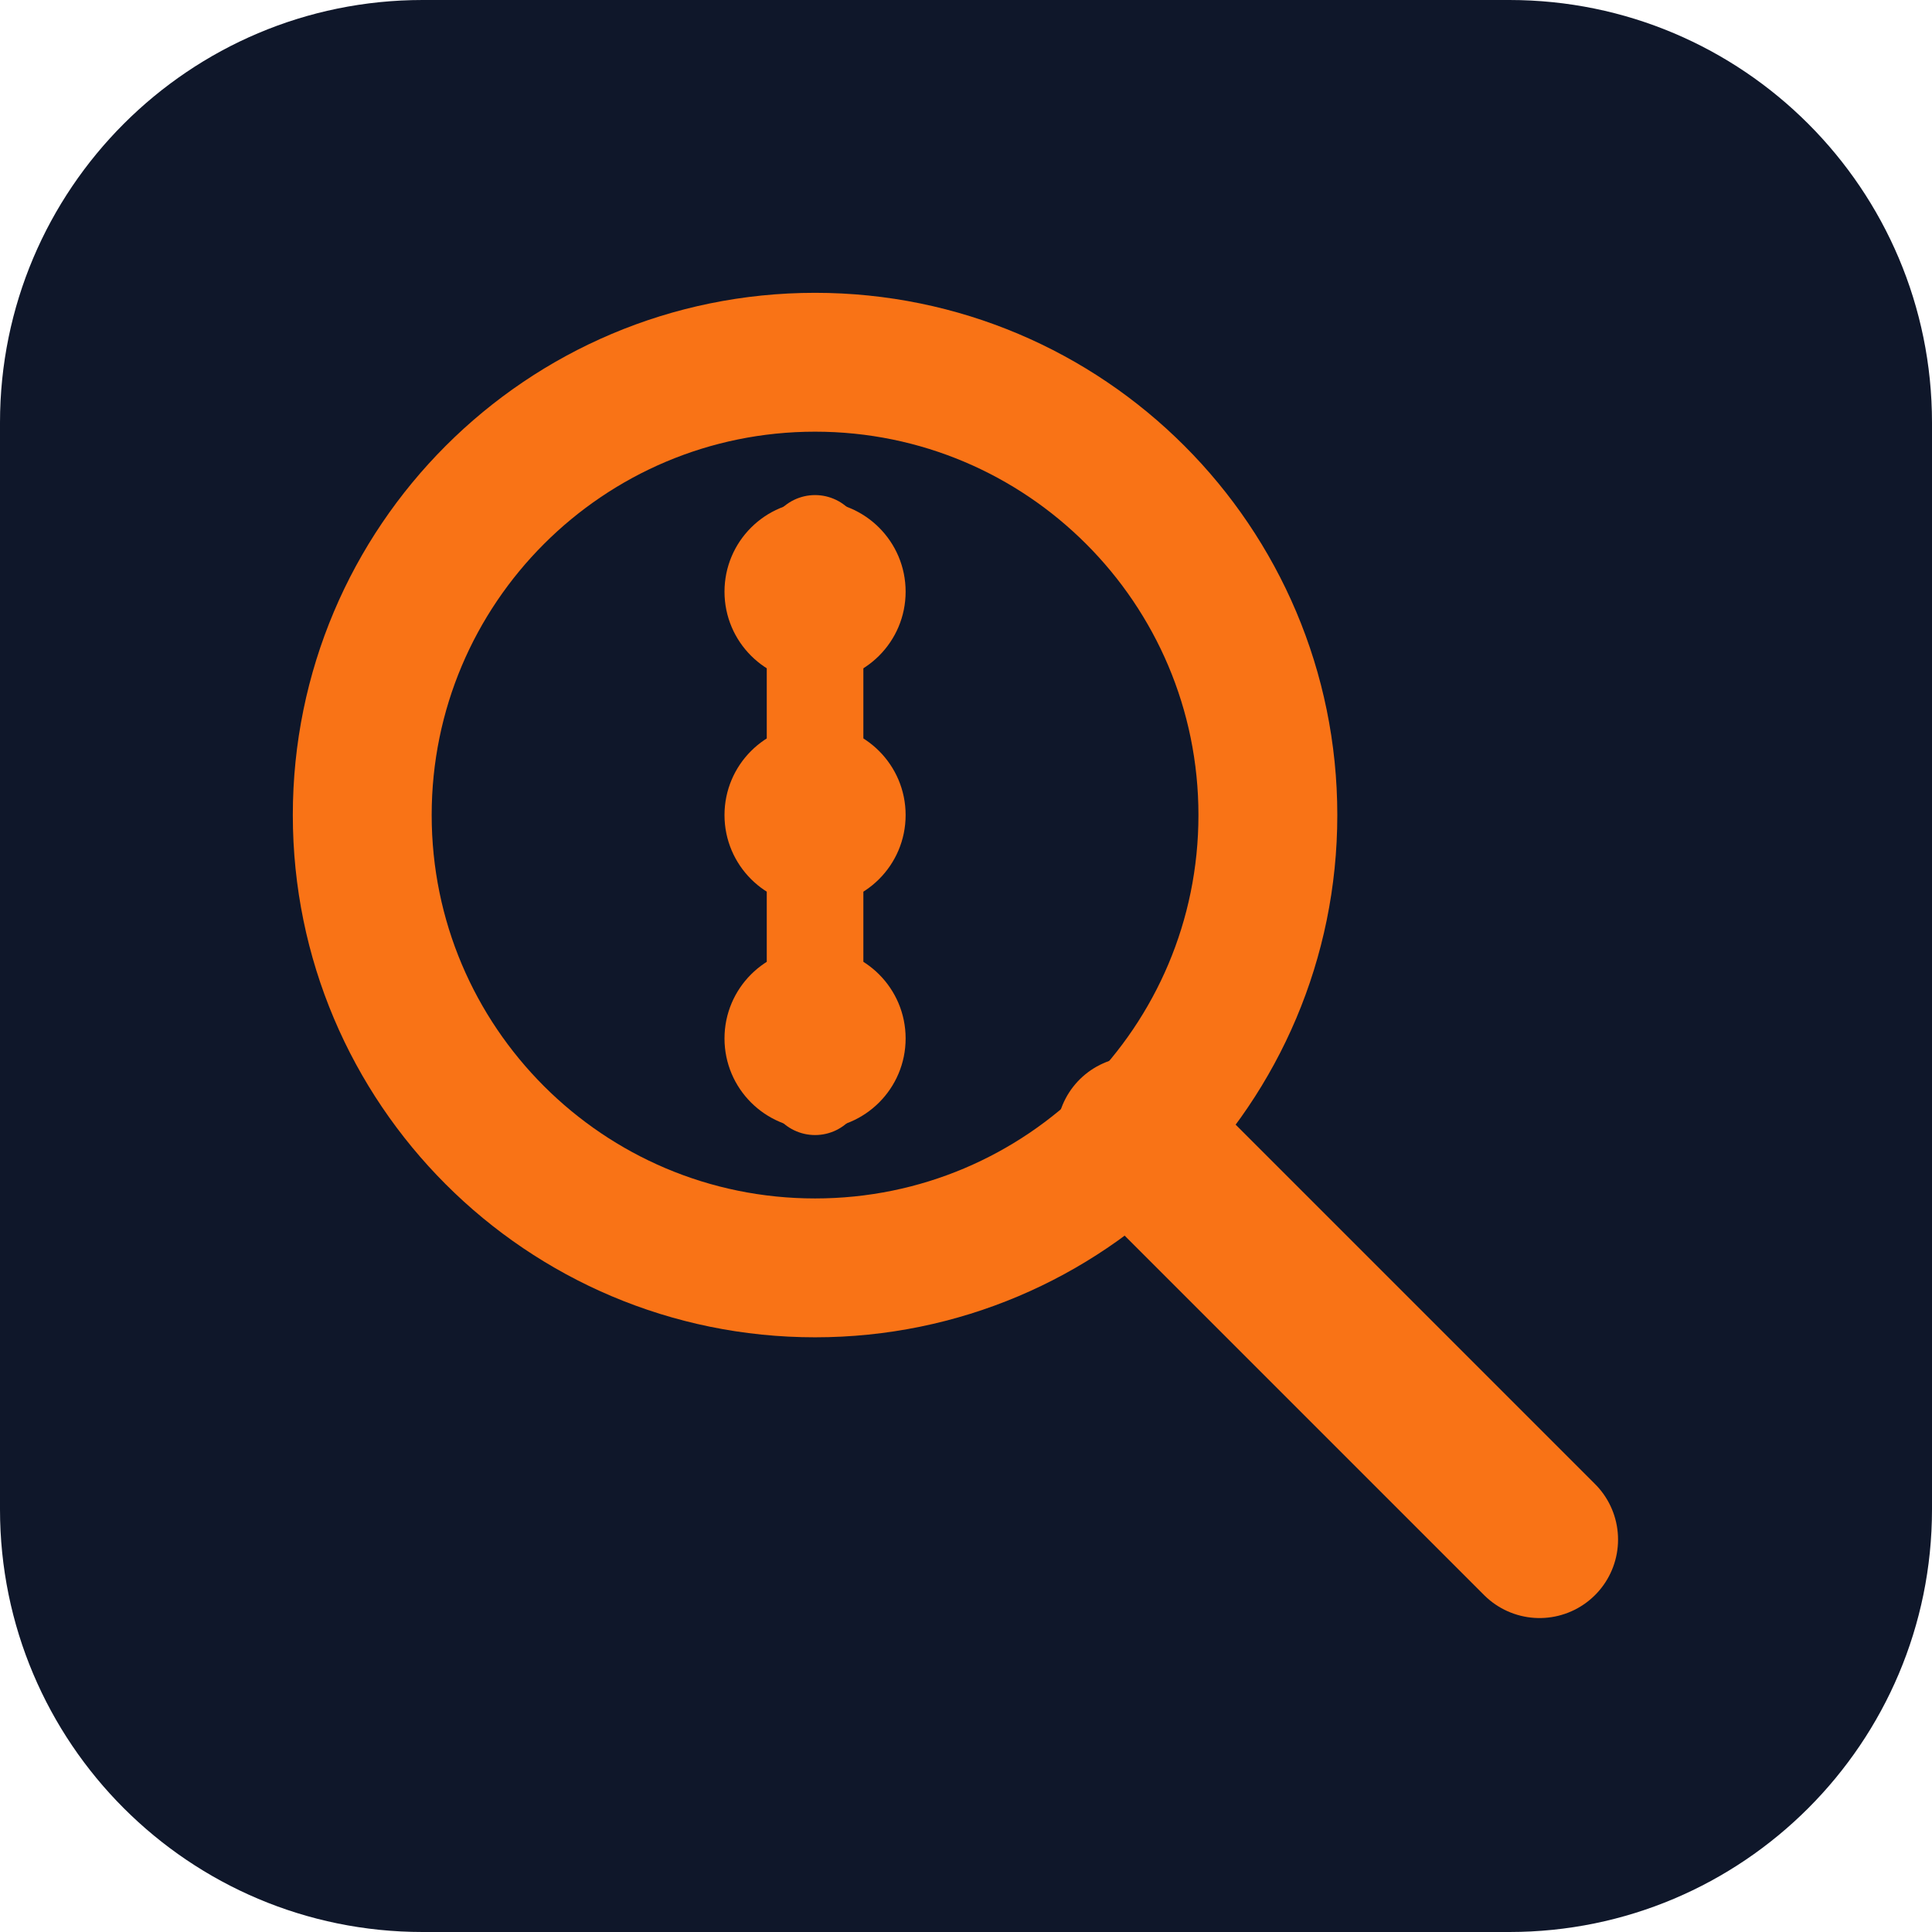
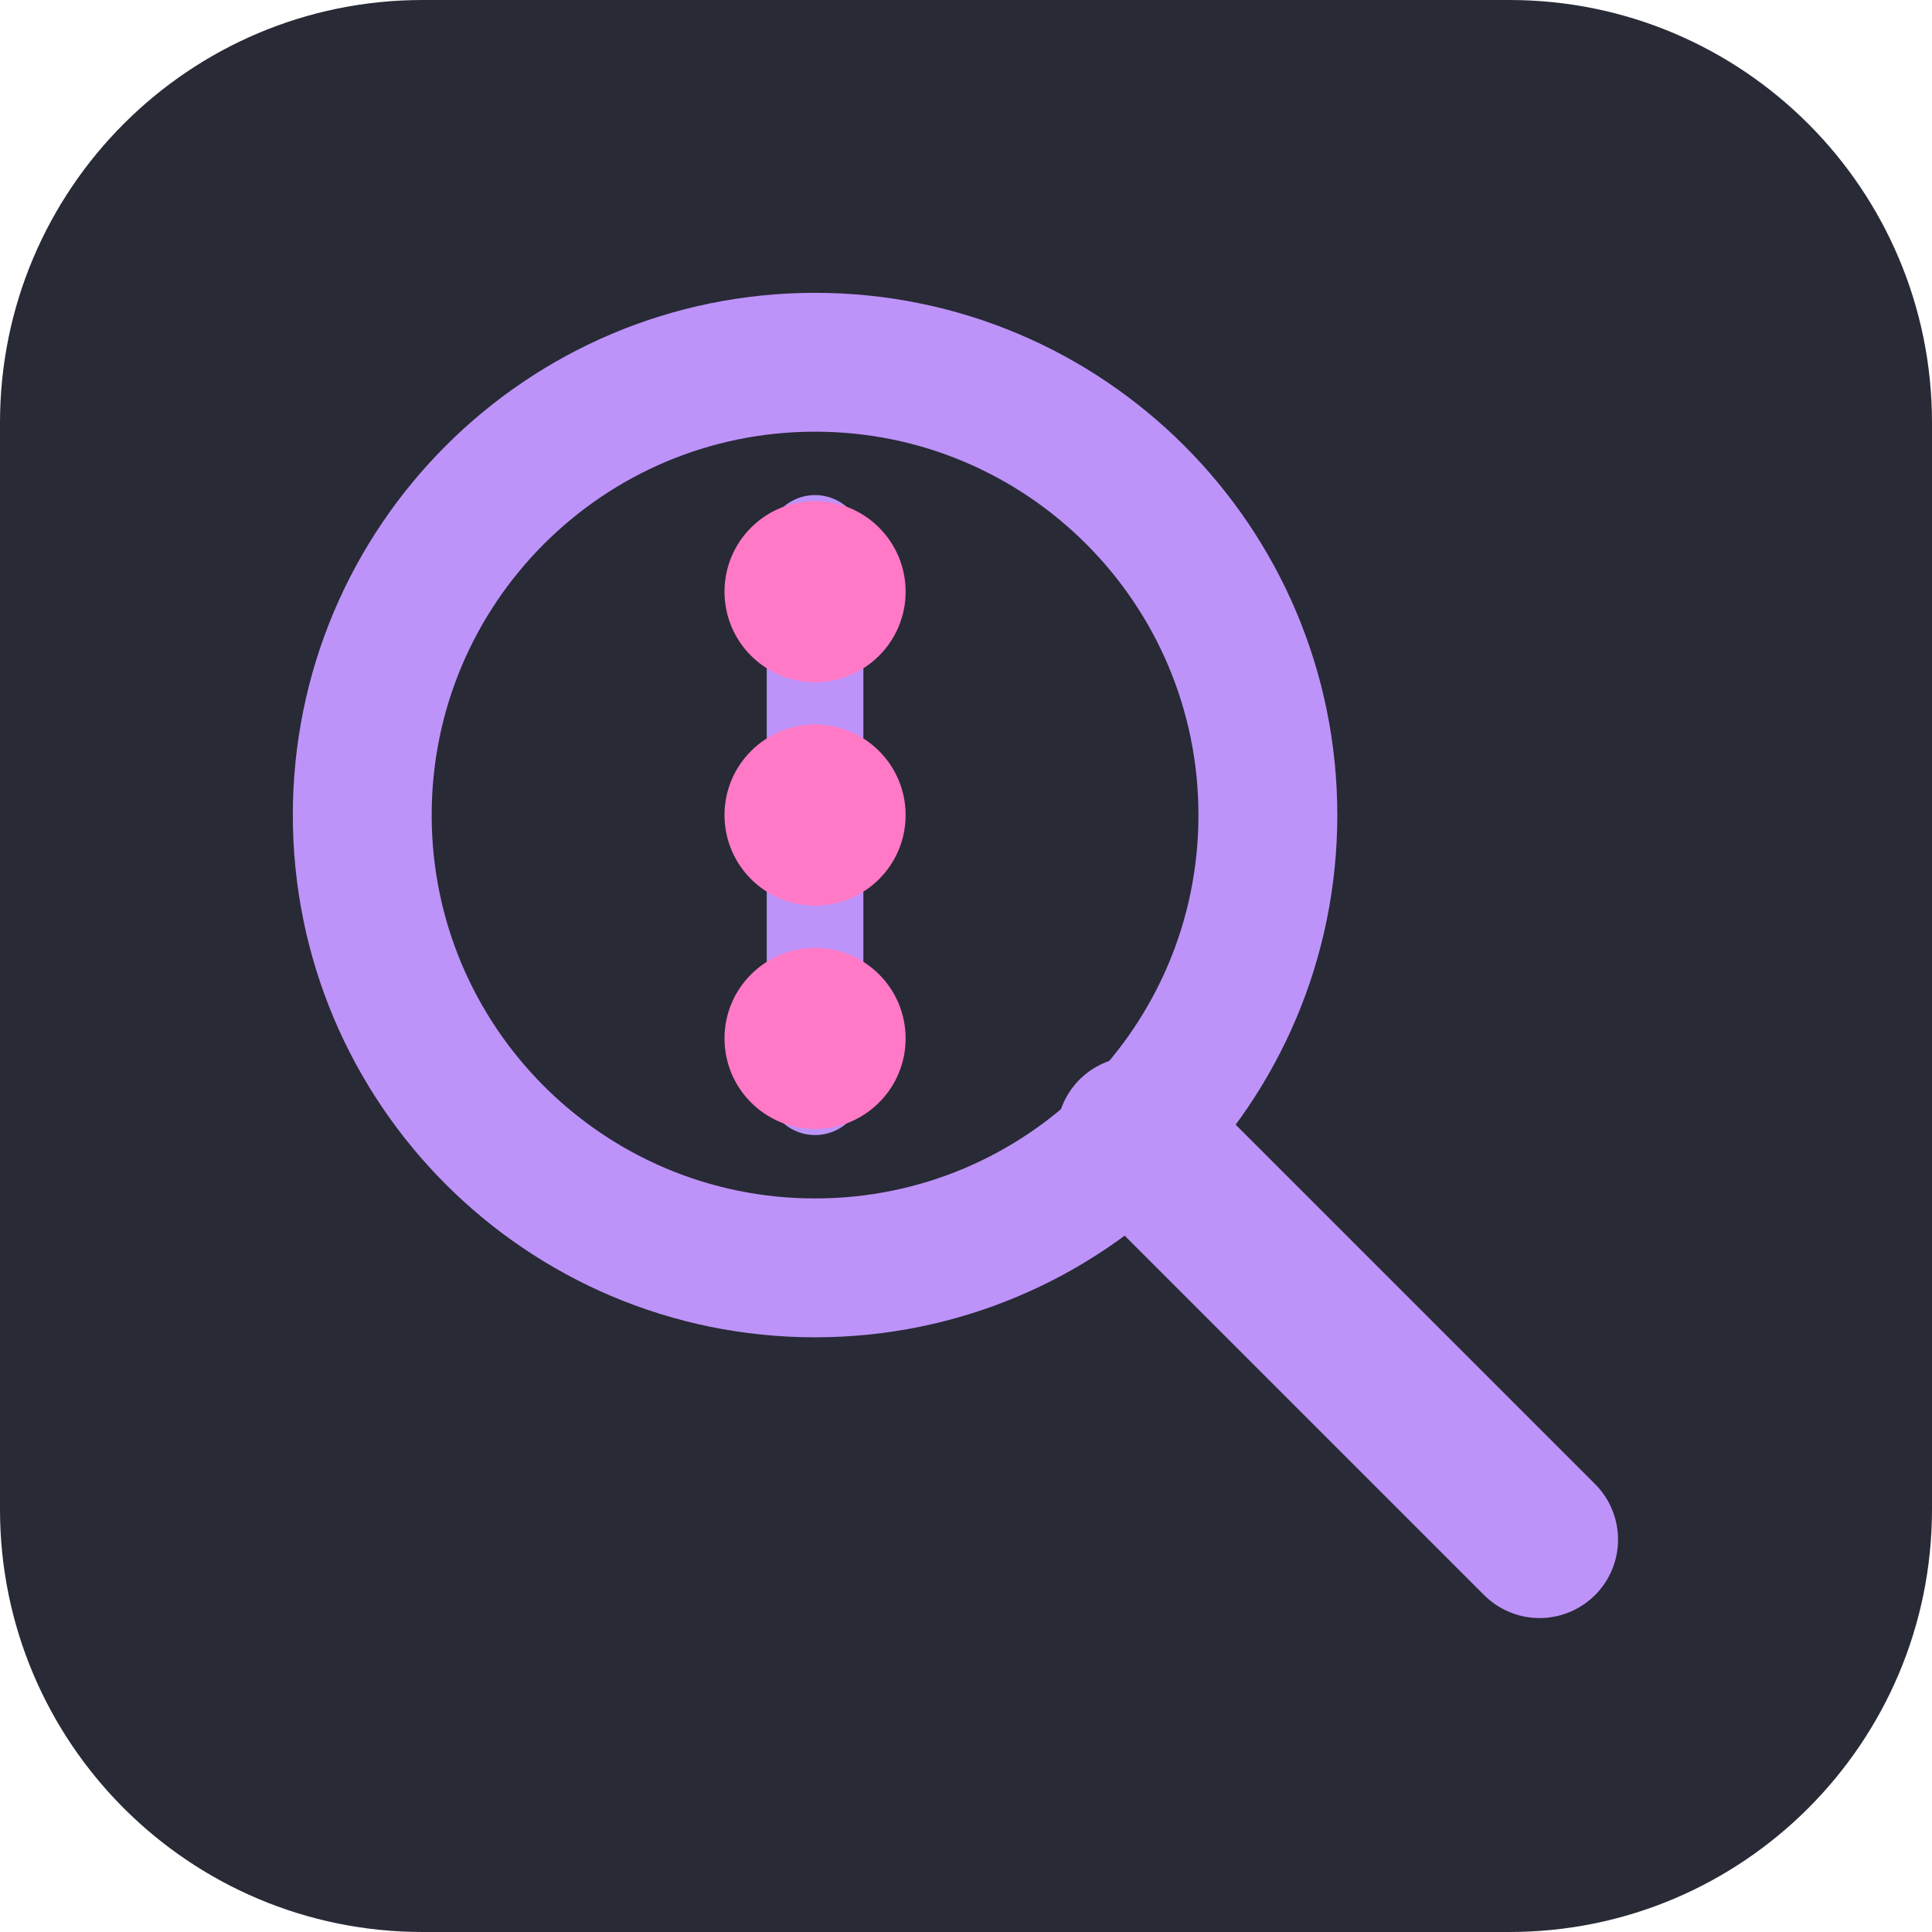
<svg xmlns="http://www.w3.org/2000/svg" viewBox="0 0 32 32" role="img" aria-label="Git Why">
-   <rect width="32" height="32" rx="7" fill="#0f172a" />
-   <circle cx="13.5" cy="13.5" r="7.5" stroke="#f97316" stroke-width="2.3" fill="none" />
-   <line x1="18.8" y1="18.8" x2="25.5" y2="25.5" stroke="#f97316" stroke-width="2.6" stroke-linecap="round" />
-   <line x1="13.5" y1="9" x2="13.5" y2="18" stroke="#f97316" stroke-width="1.6" stroke-linecap="round" />
-   <circle cx="13.5" cy="9.8" r="1.5" fill="#f97316" />
-   <circle cx="13.5" cy="13.5" r="1.5" fill="#f97316" />
-   <circle cx="13.5" cy="17.2" r="1.5" fill="#f97316" />
+   <rect width="32" height="32" rx="7" fill="#282a36" />
+   <circle cx="13.5" cy="13.5" r="7.5" stroke="#bd93f9" stroke-width="2.3" fill="none" />
+   <line x1="18.8" y1="18.8" x2="25.5" y2="25.5" stroke="#bd93f9" stroke-width="2.6" stroke-linecap="round" />
+   <line x1="13.5" y1="9" x2="13.5" y2="18" stroke="#bd93f9" stroke-width="1.6" stroke-linecap="round" />
+   <circle cx="13.5" cy="9.8" r="1.5" fill="#ff79c6" />
+   <circle cx="13.5" cy="13.5" r="1.5" fill="#ff79c6" />
+   <circle cx="13.5" cy="17.2" r="1.5" fill="#ff79c6" />
</svg>
